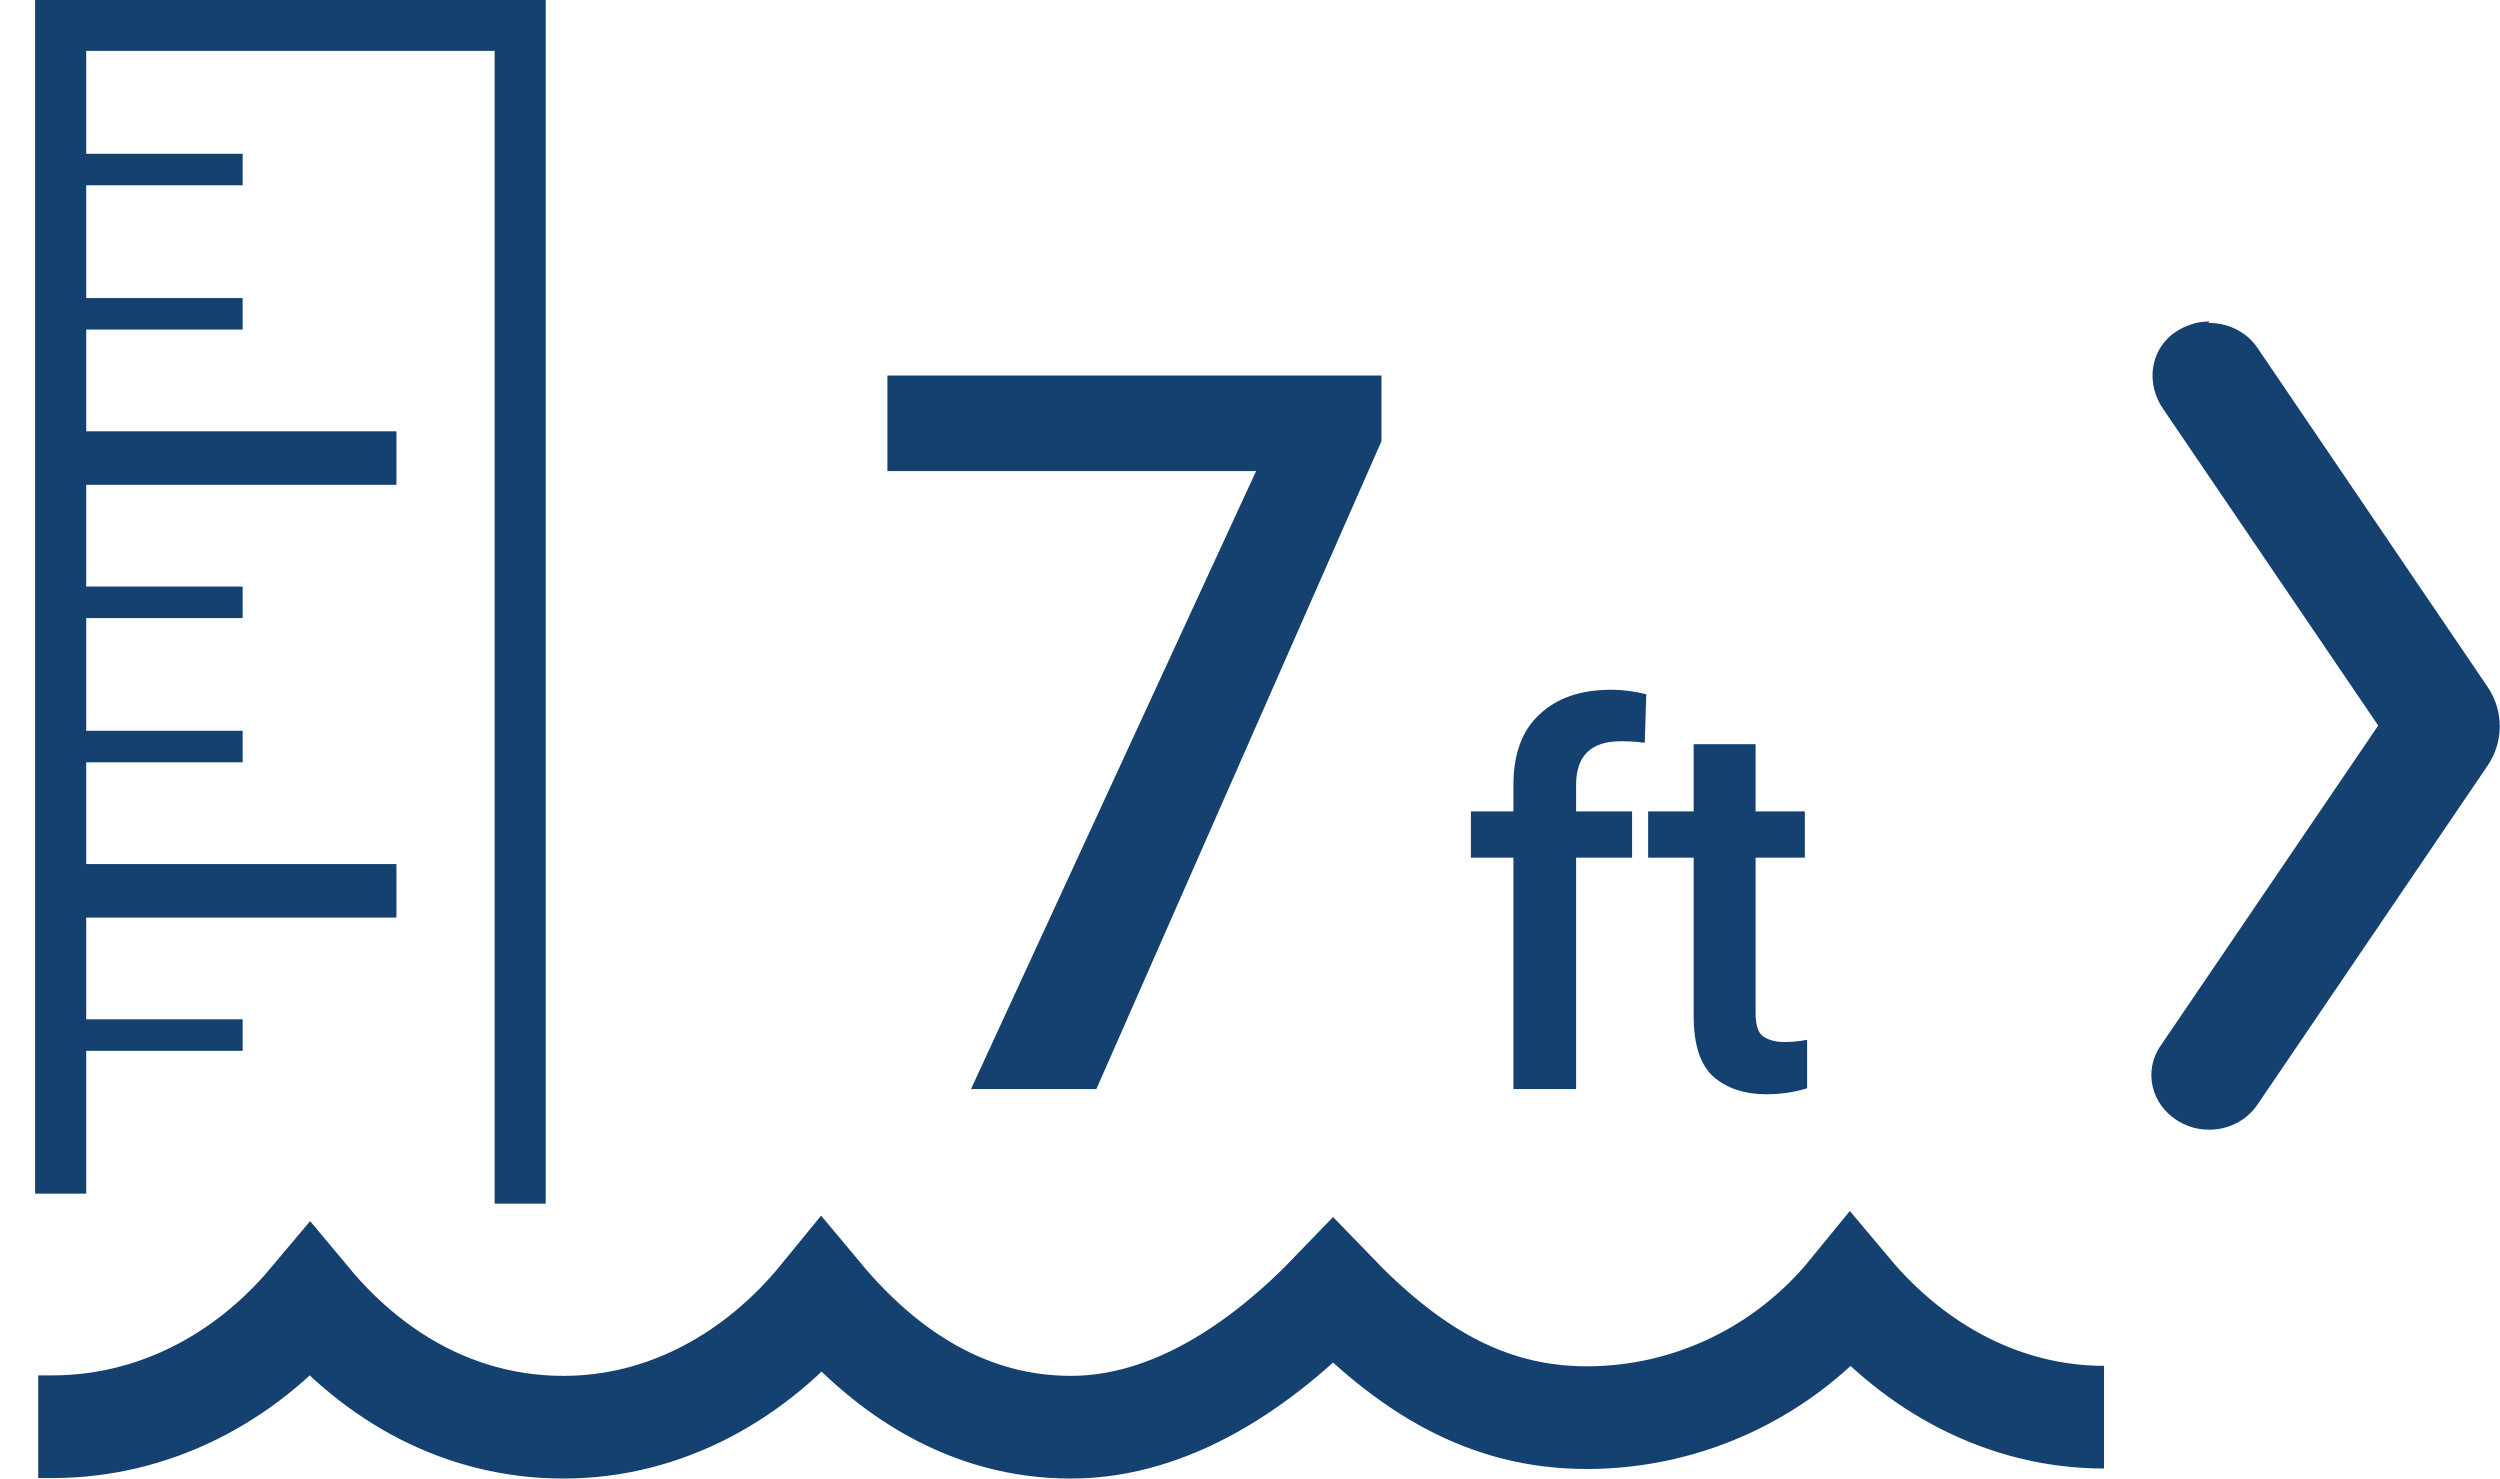
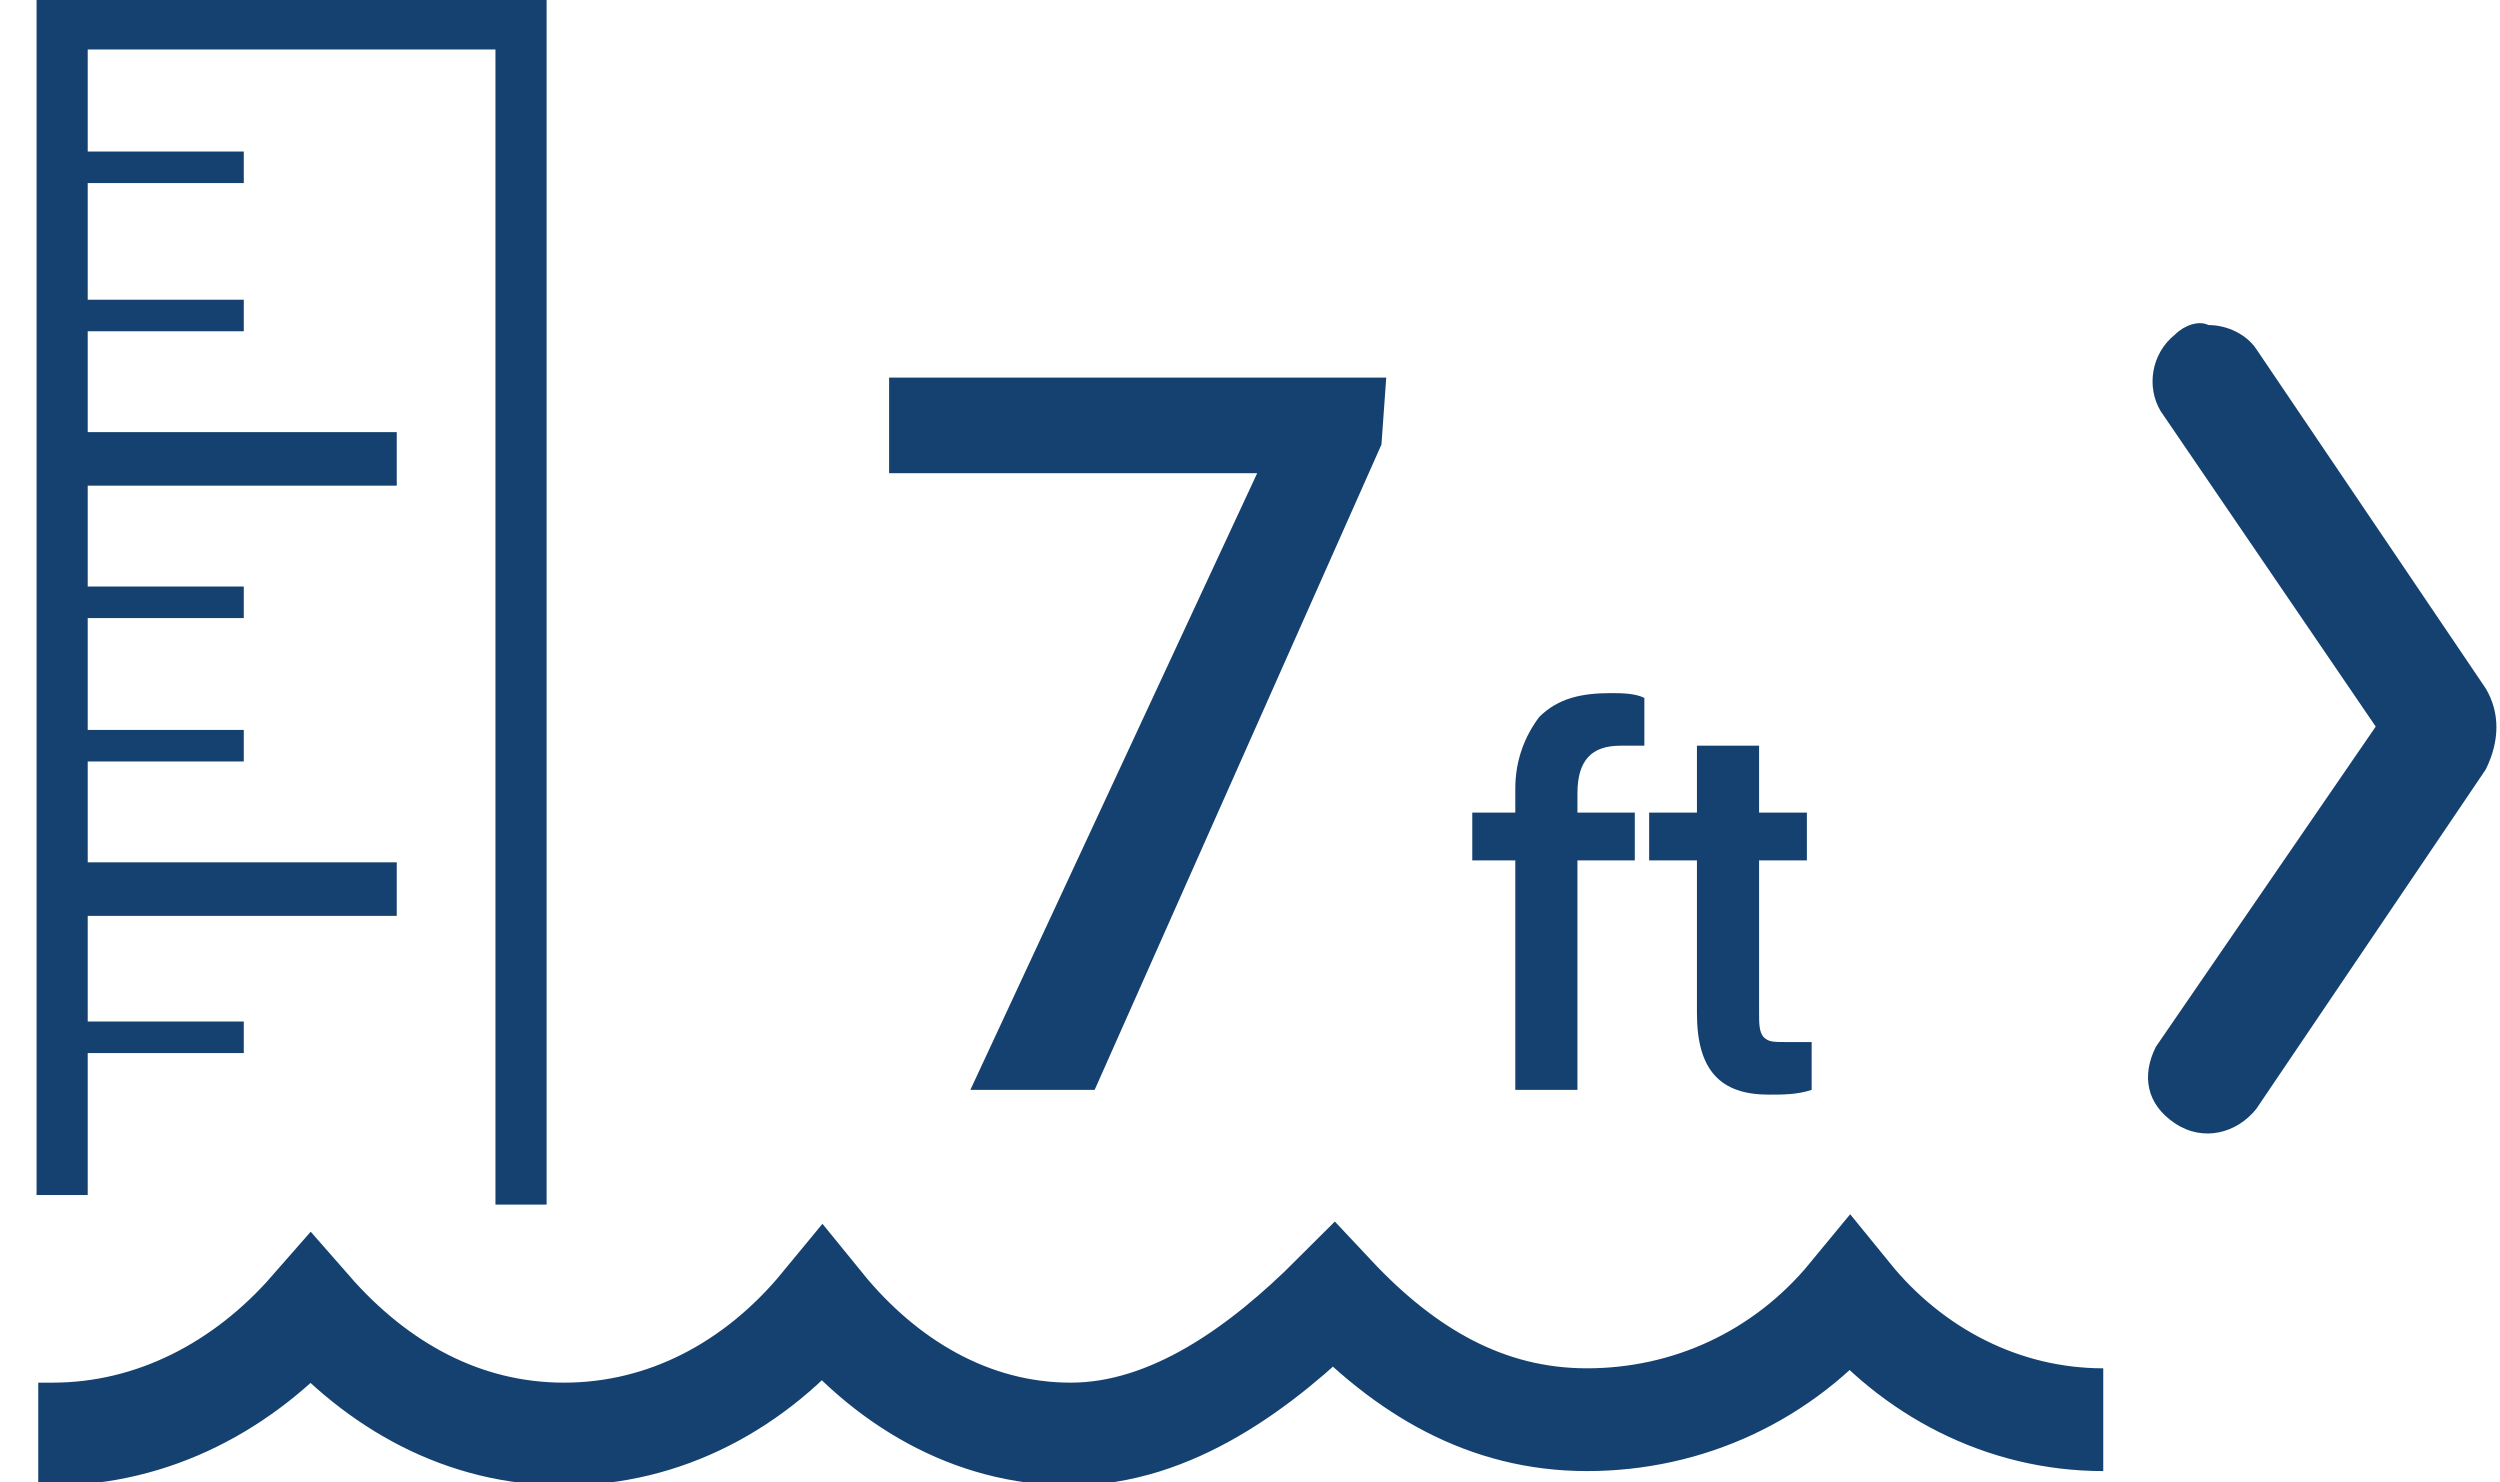
- <svg xmlns="http://www.w3.org/2000/svg" id="Layer_2" data-name="Layer 2" viewBox="0 0 52.34 30.96">
-   <defs>
-     <style>
-       .cls-1 {
-         font-size: 21px;
-         letter-spacing: -.1em;
-       }
- 
-       .cls-1, .cls-2, .cls-3 {
-         fill: #14416f;
-       }
- 
-       .cls-1, .cls-3 {
-         font-family: Roboto-Medium, Roboto;
-         font-weight: 500;
-       }
- 
-       .cls-4 {
-         stroke-width: .66px;
-       }
- 
-       .cls-4, .cls-5, .cls-6, .cls-7, .cls-8 {
-         fill: none;
-         stroke: #14416f;
-         stroke-miterlimit: 10;
-       }
- 
-       .cls-5 {
-         stroke-width: .39px;
-       }
- 
-       .cls-6 {
-         stroke-width: 2.15px;
-       }
- 
-       .cls-3 {
-         font-size: 11px;
-       }
- 
-       .cls-7 {
-         stroke-width: 1.12px;
-       }
- 
-       .cls-8 {
-         stroke-width: 1.07px;
-       }
-     </style>
-   </defs>
-   <g id="Layer_1-2" data-name="Layer 1">
+ <svg xmlns="http://www.w3.org/2000/svg" version="1.1" id="Layer_2_00000000196869718517229170000000942707615756055205_" x="0px" y="0px" viewBox="0 0 52.3 31" style="enable-background:new 0 0 52.3 31;" xml:space="preserve">
+   <style type="text/css">
+ 	.st0{fill:#14416F;}
+ 	.st1{fill:none;stroke:#14416F;stroke-width:1.07;stroke-miterlimit:10;}
+ 	.st2{fill:none;stroke:#14416F;stroke-width:1.12;stroke-miterlimit:10;}
+ 	.st3{fill:none;stroke:#14416F;stroke-width:0.66;stroke-miterlimit:10;}
+ 	.st4{fill:none;stroke:#14416F;stroke-width:0.39;stroke-miterlimit:10;}
+ 	.st5{fill:none;stroke:#14416F;stroke-width:2.15;stroke-miterlimit:10;}
+ </style>
+   <g id="Layer_1-2">
    <g>
      <g>
-         <text class="cls-1" transform="translate(17.86 22.8)">
-           <tspan x="0" y="0">7</tspan>
-         </text>
+         <path class="st0" d="M28.9,9.3l-6,13.5h-2.6l6-12.9h-7.7v-2h10.4L28.9,9.3L28.9,9.3z" />
        <g>
-           <path class="cls-8" d="m1.27,24.99V.53h9.62v24.67" />
-           <line class="cls-7" x1="1.32" y1="9.59" x2="8.3" y2="9.59" />
-           <line class="cls-4" x1="1.32" y1="15.63" x2="5.08" y2="15.63" />
-           <line class="cls-5" x1="1.32" y1="18.65" x2="4.81" y2="18.65" />
-           <line class="cls-4" x1="1.32" y1="3.55" x2="5.08" y2="3.55" />
-           <line class="cls-4" x1="1.32" y1="6.57" x2="5.08" y2="6.57" />
-           <line class="cls-4" x1="1.32" y1="12.61" x2="5.08" y2="12.61" />
-           <line class="cls-7" x1="1.32" y1="18.65" x2="8.3" y2="18.65" />
-           <line class="cls-4" x1="1.32" y1="21.67" x2="5.08" y2="21.67" />
+           <path class="st1" d="M1.3,25V0.5h9.6v24.7" />
+           <line class="st2" x1="1.3" y1="9.6" x2="8.3" y2="9.6" />
+           <line class="st3" x1="1.3" y1="15.6" x2="5.1" y2="15.6" />
+           <line class="st4" x1="1.3" y1="18.6" x2="4.8" y2="18.6" />
+           <line class="st3" x1="1.3" y1="3.5" x2="5.1" y2="3.5" />
+           <line class="st3" x1="1.3" y1="6.6" x2="5.1" y2="6.6" />
+           <line class="st3" x1="1.3" y1="12.6" x2="5.1" y2="12.6" />
+           <line class="st2" x1="1.3" y1="18.6" x2="8.3" y2="18.6" />
+           <line class="st3" x1="1.3" y1="21.7" x2="5.1" y2="21.7" />
        </g>
-         <text class="cls-3" transform="translate(30.56 22.8)">
-           <tspan x="0" y="0">ft</tspan>
-         </text>
-         <path class="cls-6" d="m44.05,29.67c-2.07,0-3.95-1.01-5.31-2.63-1.37,1.68-3.39,2.64-5.52,2.64s-3.75-1.03-5.31-2.65c-1.46,1.52-3.37,2.85-5.49,2.85s-3.86-1.11-5.22-2.74c-1.37,1.68-3.28,2.74-5.4,2.74s-3.95-1.01-5.31-2.64c-1.37,1.63-3.28,2.63-5.4,2.63-.1,0-.19,0-.29,0" />
+         <g>
+           <path class="st0" d="M31.7,22.8V18h-0.9v-1h0.9v-0.5c0-0.6,0.2-1.1,0.5-1.5c0.4-0.4,0.9-0.5,1.5-0.5c0.2,0,0.5,0,0.7,0.1l0,1      c-0.1,0-0.3,0-0.5,0c-0.6,0-0.9,0.3-0.9,1V17h1.2v1H33v4.8L31.7,22.8L31.7,22.8z" />
+           <path class="st0" d="M36.8,15.6V17h1v1h-1v3.2c0,0.2,0,0.4,0.1,0.5s0.2,0.1,0.5,0.1c0.2,0,0.3,0,0.5,0v1      c-0.3,0.1-0.6,0.1-0.9,0.1c-1,0-1.5-0.5-1.5-1.7V18h-1v-1h1v-1.4H36.8L36.8,15.6z" />
+         </g>
+         <path class="st5" d="M44,29.7c-2.1,0-4-1-5.3-2.6c-1.4,1.7-3.4,2.6-5.5,2.6s-3.8-1-5.3-2.6c-1.5,1.5-3.4,2.9-5.5,2.9     s-3.9-1.1-5.2-2.7c-1.4,1.7-3.3,2.7-5.4,2.7s-3.9-1-5.3-2.6c-1.4,1.6-3.3,2.6-5.4,2.6c-0.1,0-0.2,0-0.3,0" />
      </g>
-       <path class="cls-2" d="m46.24,6.76c.4,0,.79.18,1.02.52l4.82,7.1c.34.5.34,1.15,0,1.65l-4.82,7.1c-.36.53-1.1.68-1.66.34-.56-.34-.73-1.04-.37-1.57l4.56-6.71-4.51-6.64c-.34-.5-.28-1.18.21-1.56.23-.17.5-.26.76-.26Z" />
+       <path class="st0" d="M46.2,6.8c0.4,0,0.8,0.2,1,0.5l4.8,7.1c0.3,0.5,0.3,1.1,0,1.7l-4.8,7.1c-0.4,0.5-1.1,0.7-1.7,0.3    s-0.7-1-0.4-1.6l4.6-6.7l-4.5-6.6C44.9,8.1,45,7.4,45.5,7C45.7,6.8,46,6.7,46.2,6.8L46.2,6.8z" />
    </g>
  </g>
</svg>
